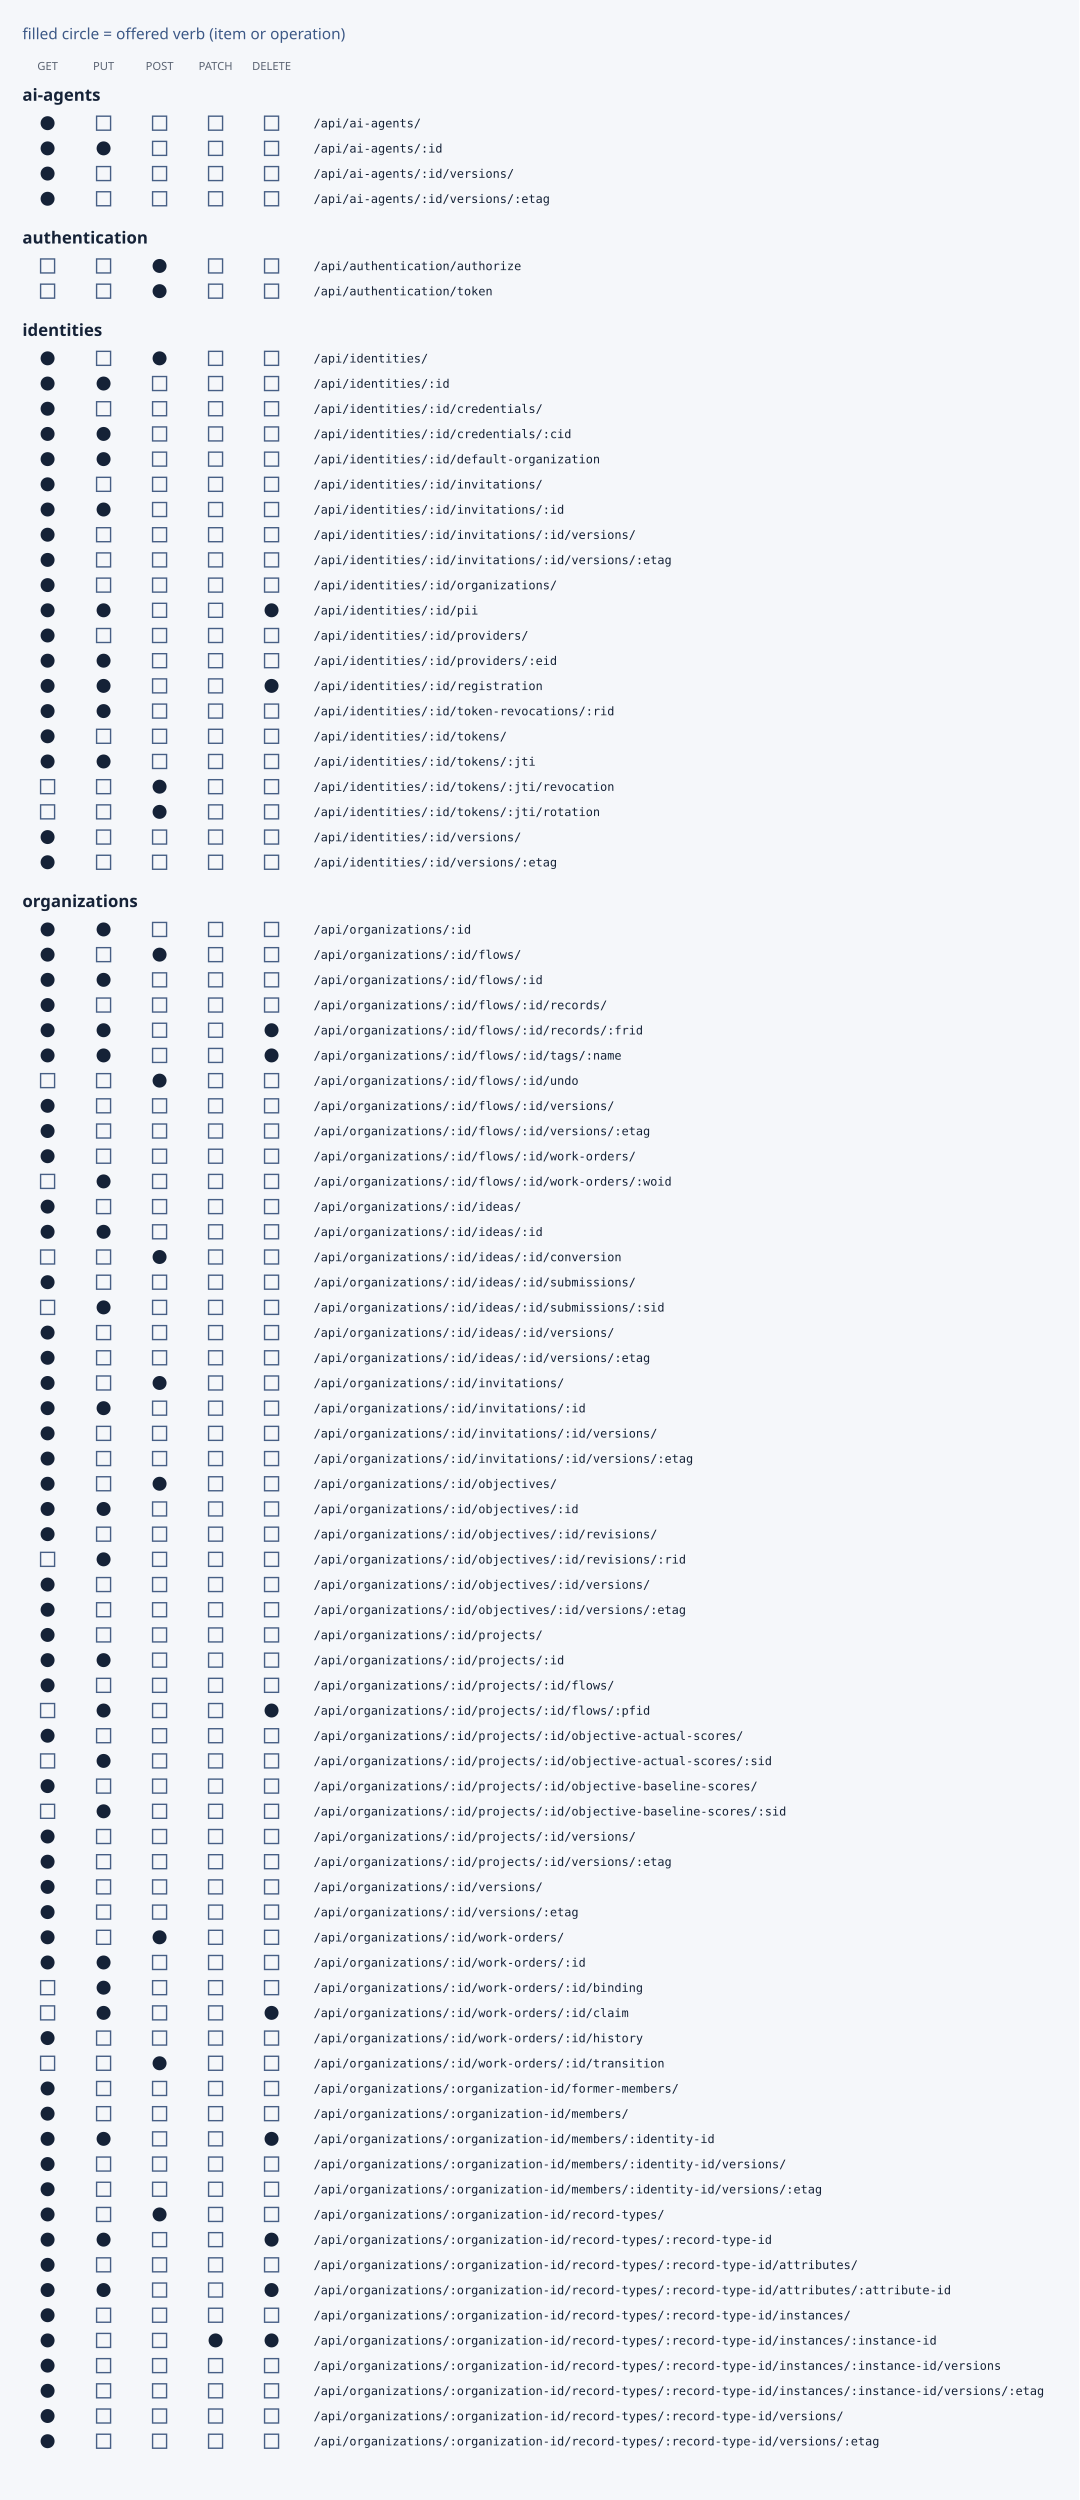
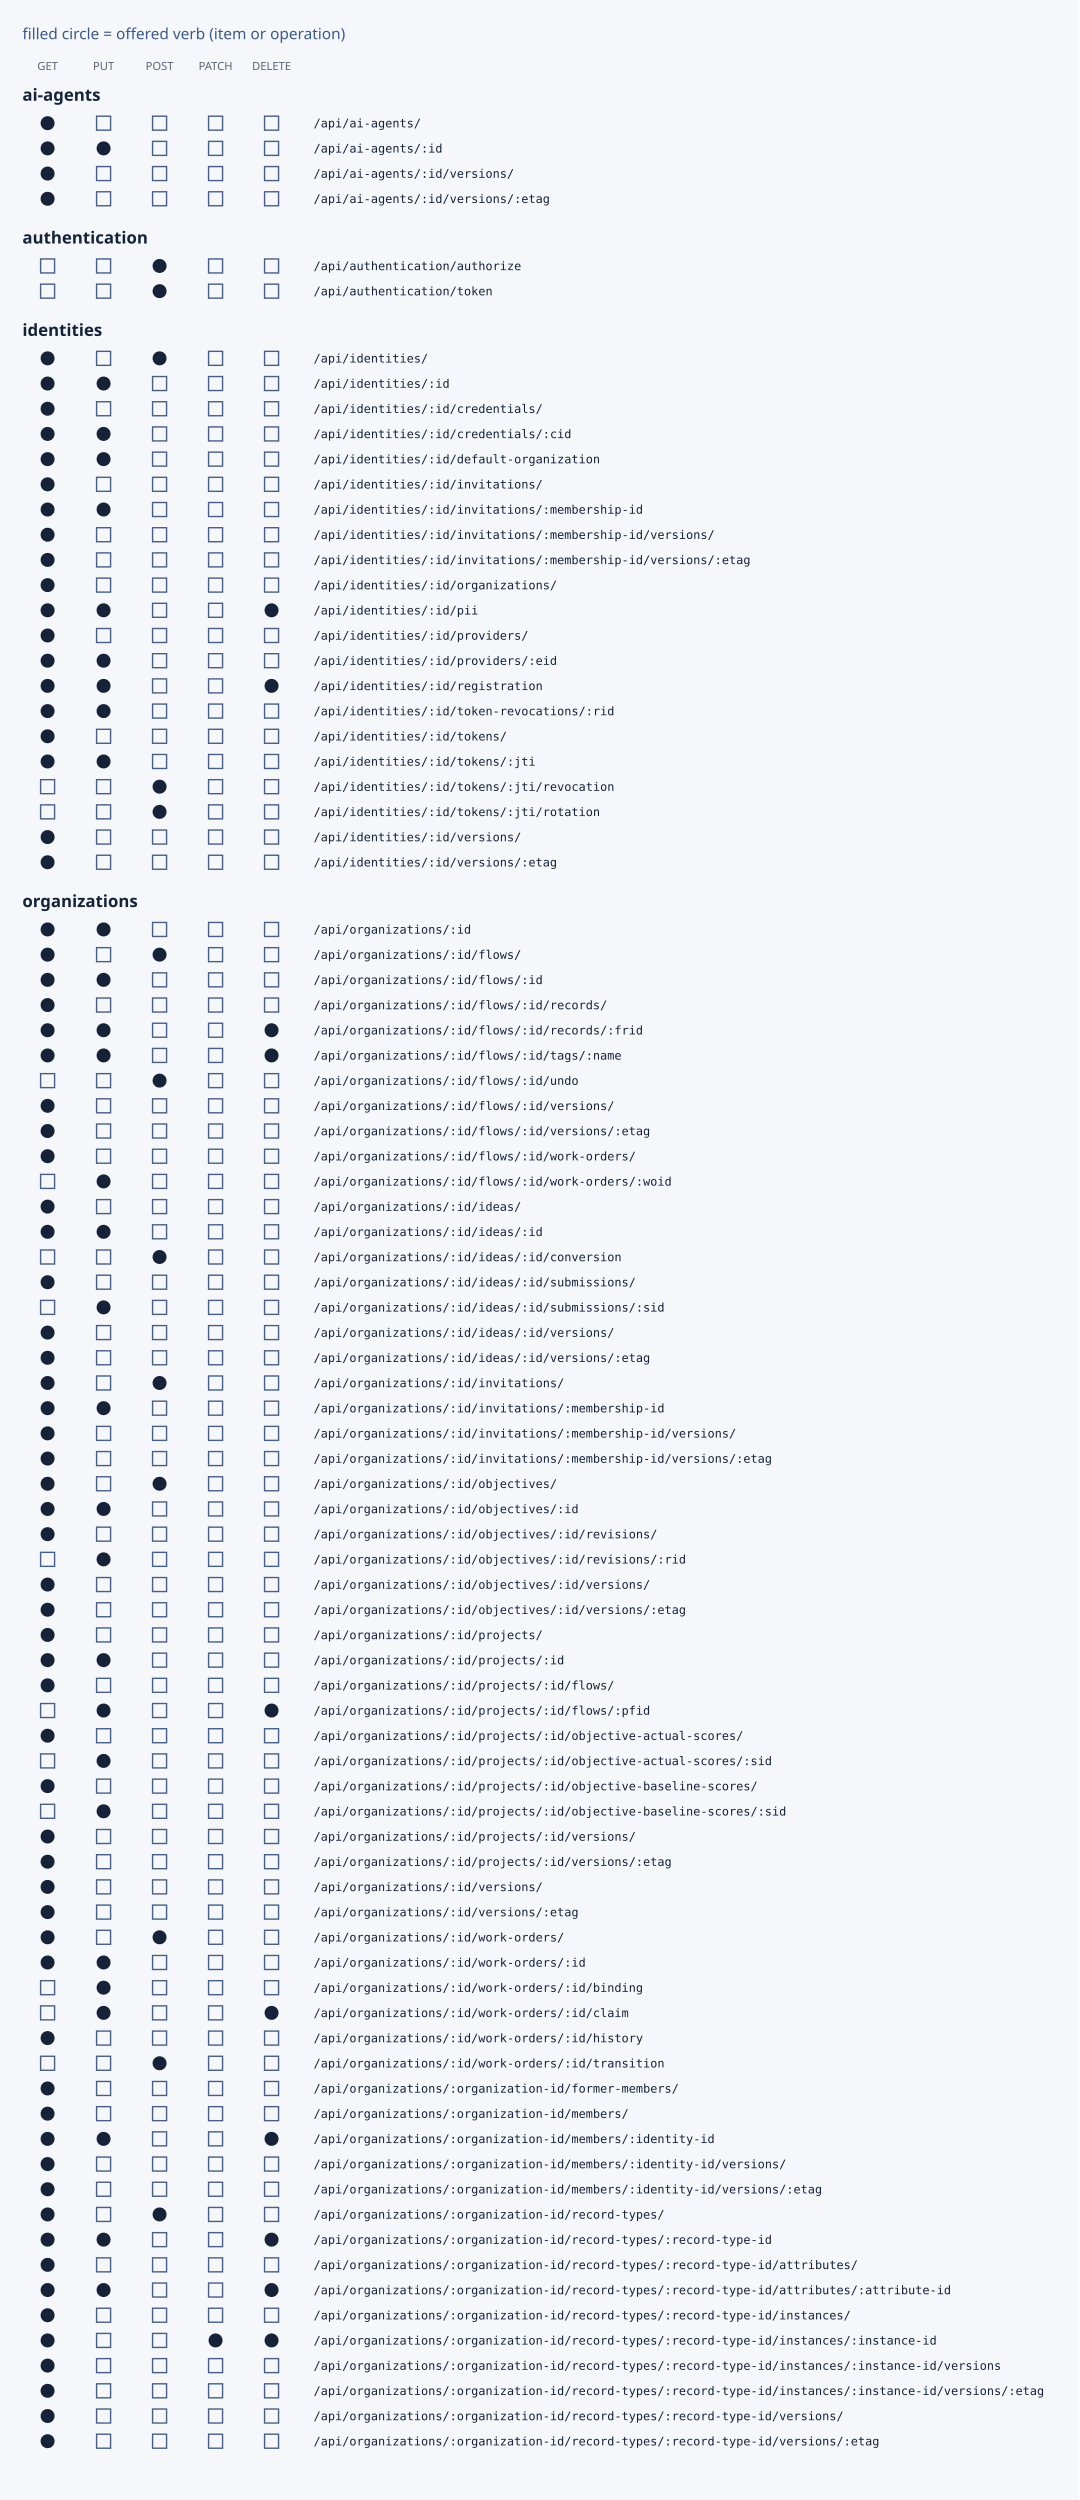
<svg xmlns="http://www.w3.org/2000/svg" viewBox="0 0 771 1786" width="771" height="1786">
  <defs>
    <style>
      .legend, .wing, .col { font-family:
        ui-sans-serif, system-ui, sans-serif;
      }
      .legend { fill: hsl(217 38% 38%);
        font-size: 11px; }
      .wing { fill: hsl(217 45% 15%);
        font-size: 12px; font-weight: 700; }
      .col { fill: hsl(217 12% 40%);
        font-size: 8px; text-anchor: middle;
      }
      .uri { font-family: ui-monospace,
        SFMono-Regular, Menlo, monospace;
        font-size: 8.5px;
        fill: hsl(217 45% 15%); }
      .filled { fill: hsl(217 45% 15%); }
      .empty { fill: none;
        stroke: hsl(217 30% 40%);
        stroke-width: 1; }
    </style>
  </defs>
  <rect x="0" y="0" width="771" height="1786" fill="hsl(217 30% 97%)" />
  <text class="legend" x="16" y="28">filled circle = offered verb (item or operation)</text>
  <text class="col" x="34" y="50">GET</text>
  <text class="col" x="74" y="50">PUT</text>
  <text class="col" x="114" y="50">POST</text>
  <text class="col" x="154" y="50">PATCH</text>
  <text class="col" x="194" y="50">DELETE</text>
  <text class="wing" x="16" y="72">ai-agents</text>
  <a href="#get/ai-agents">
    <circle class="filled" cx="34" cy="88" r="5" />
  </a>
  <rect class="empty" x="69" y="83" width="10" height="10" fill="none" />
  <rect class="empty" x="109" y="83" width="10" height="10" fill="none" />
  <rect class="empty" x="149" y="83" width="10" height="10" fill="none" />
  <rect class="empty" x="189" y="83" width="10" height="10" fill="none" />
  <text class="uri" x="224" y="91">/api/ai-agents/</text>
  <a href="#get/ai-agents/id">
    <circle class="filled" cx="34" cy="106" r="5" />
  </a>
  <a href="#put/ai-agents/id">
    <circle class="filled" cx="74" cy="106" r="5" />
  </a>
  <rect class="empty" x="109" y="101" width="10" height="10" fill="none" />
  <rect class="empty" x="149" y="101" width="10" height="10" fill="none" />
  <rect class="empty" x="189" y="101" width="10" height="10" fill="none" />
  <text class="uri" x="224" y="109">/api/ai-agents/:id</text>
  <a href="#get/ai-agents/id/versions">
    <circle class="filled" cx="34" cy="124" r="5" />
  </a>
  <rect class="empty" x="69" y="119" width="10" height="10" fill="none" />
  <rect class="empty" x="109" y="119" width="10" height="10" fill="none" />
  <rect class="empty" x="149" y="119" width="10" height="10" fill="none" />
  <rect class="empty" x="189" y="119" width="10" height="10" fill="none" />
  <text class="uri" x="224" y="127">/api/ai-agents/:id/versions/</text>
  <a href="#get/ai-agents/id/versions/etag">
    <circle class="filled" cx="34" cy="142" r="5" />
  </a>
  <rect class="empty" x="69" y="137" width="10" height="10" fill="none" />
  <rect class="empty" x="109" y="137" width="10" height="10" fill="none" />
  <rect class="empty" x="149" y="137" width="10" height="10" fill="none" />
  <rect class="empty" x="189" y="137" width="10" height="10" fill="none" />
  <text class="uri" x="224" y="145">/api/ai-agents/:id/versions/:etag</text>
  <text class="wing" x="16" y="174">authentication</text>
  <rect class="empty" x="29" y="185" width="10" height="10" fill="none" />
  <rect class="empty" x="69" y="185" width="10" height="10" fill="none" />
  <a href="#post/authentication/authorize">
    <circle class="filled" cx="114" cy="190" r="5" />
  </a>
  <rect class="empty" x="149" y="185" width="10" height="10" fill="none" />
  <rect class="empty" x="189" y="185" width="10" height="10" fill="none" />
  <text class="uri" x="224" y="193">/api/authentication/authorize</text>
  <rect class="empty" x="29" y="203" width="10" height="10" fill="none" />
  <rect class="empty" x="69" y="203" width="10" height="10" fill="none" />
  <a href="#post/authentication/token">
    <circle class="filled" cx="114" cy="208" r="5" />
  </a>
  <rect class="empty" x="149" y="203" width="10" height="10" fill="none" />
  <rect class="empty" x="189" y="203" width="10" height="10" fill="none" />
  <text class="uri" x="224" y="211">/api/authentication/token</text>
  <text class="wing" x="16" y="240">identities</text>
  <a href="#get/identities">
    <circle class="filled" cx="34" cy="256" r="5" />
  </a>
  <rect class="empty" x="69" y="251" width="10" height="10" fill="none" />
  <a href="#post/identities">
    <circle class="filled" cx="114" cy="256" r="5" />
  </a>
  <rect class="empty" x="149" y="251" width="10" height="10" fill="none" />
  <rect class="empty" x="189" y="251" width="10" height="10" fill="none" />
  <text class="uri" x="224" y="259">/api/identities/</text>
  <a href="#get/identities/id">
    <circle class="filled" cx="34" cy="274" r="5" />
  </a>
  <a href="#put/identities/id">
    <circle class="filled" cx="74" cy="274" r="5" />
  </a>
  <rect class="empty" x="109" y="269" width="10" height="10" fill="none" />
  <rect class="empty" x="149" y="269" width="10" height="10" fill="none" />
  <rect class="empty" x="189" y="269" width="10" height="10" fill="none" />
  <text class="uri" x="224" y="277">/api/identities/:id</text>
  <a href="#get/identities/id/credentials">
    <circle class="filled" cx="34" cy="292" r="5" />
  </a>
  <rect class="empty" x="69" y="287" width="10" height="10" fill="none" />
  <rect class="empty" x="109" y="287" width="10" height="10" fill="none" />
  <rect class="empty" x="149" y="287" width="10" height="10" fill="none" />
  <rect class="empty" x="189" y="287" width="10" height="10" fill="none" />
  <text class="uri" x="224" y="295">/api/identities/:id/credentials/</text>
  <a href="#get/identities/id/credentials/cid">
    <circle class="filled" cx="34" cy="310" r="5" />
  </a>
  <a href="#put/identities/id/credentials/cid">
    <circle class="filled" cx="74" cy="310" r="5" />
  </a>
  <rect class="empty" x="109" y="305" width="10" height="10" fill="none" />
  <rect class="empty" x="149" y="305" width="10" height="10" fill="none" />
  <rect class="empty" x="189" y="305" width="10" height="10" fill="none" />
  <text class="uri" x="224" y="313">/api/identities/:id/credentials/:cid</text>
  <a href="#get/identities/id/default-organization">
    <circle class="filled" cx="34" cy="328" r="5" />
  </a>
  <a href="#put/identities/id/default-organization">
    <circle class="filled" cx="74" cy="328" r="5" />
  </a>
  <rect class="empty" x="109" y="323" width="10" height="10" fill="none" />
  <rect class="empty" x="149" y="323" width="10" height="10" fill="none" />
  <rect class="empty" x="189" y="323" width="10" height="10" fill="none" />
  <text class="uri" x="224" y="331">/api/identities/:id/default-organization</text>
  <a href="#get/identities/id/invitations">
    <circle class="filled" cx="34" cy="346" r="5" />
  </a>
  <rect class="empty" x="69" y="341" width="10" height="10" fill="none" />
  <rect class="empty" x="109" y="341" width="10" height="10" fill="none" />
  <rect class="empty" x="149" y="341" width="10" height="10" fill="none" />
  <rect class="empty" x="189" y="341" width="10" height="10" fill="none" />
  <text class="uri" x="224" y="349">/api/identities/:id/invitations/</text>
-   <a href="#get/identities/id/invitations/id">
+   <a href="#get/identities/id/invitations/membership-id">
    <circle class="filled" cx="34" cy="364" r="5" />
  </a>
-   <a href="#put/identities/id/invitations/id">
+   <a href="#put/identities/id/invitations/membership-id">
    <circle class="filled" cx="74" cy="364" r="5" />
  </a>
  <rect class="empty" x="109" y="359" width="10" height="10" fill="none" />
  <rect class="empty" x="149" y="359" width="10" height="10" fill="none" />
  <rect class="empty" x="189" y="359" width="10" height="10" fill="none" />
-   <text class="uri" x="224" y="367">/api/identities/:id/invitations/:id</text>
-   <a href="#get/identities/id/invitations/id/versions">
+   <text class="uri" x="224" y="367">/api/identities/:id/invitations/:membership-id</text>
+   <a href="#get/identities/id/invitations/membership-id/versions">
    <circle class="filled" cx="34" cy="382" r="5" />
  </a>
  <rect class="empty" x="69" y="377" width="10" height="10" fill="none" />
  <rect class="empty" x="109" y="377" width="10" height="10" fill="none" />
  <rect class="empty" x="149" y="377" width="10" height="10" fill="none" />
  <rect class="empty" x="189" y="377" width="10" height="10" fill="none" />
-   <text class="uri" x="224" y="385">/api/identities/:id/invitations/:id/versions/</text>
-   <a href="#get/identities/id/invitations/id/versions/etag">
+   <text class="uri" x="224" y="385">/api/identities/:id/invitations/:membership-id/versions/</text>
+   <a href="#get/identities/id/invitations/membership-id/versions/etag">
    <circle class="filled" cx="34" cy="400" r="5" />
  </a>
  <rect class="empty" x="69" y="395" width="10" height="10" fill="none" />
  <rect class="empty" x="109" y="395" width="10" height="10" fill="none" />
  <rect class="empty" x="149" y="395" width="10" height="10" fill="none" />
  <rect class="empty" x="189" y="395" width="10" height="10" fill="none" />
-   <text class="uri" x="224" y="403">/api/identities/:id/invitations/:id/versions/:etag</text>
+   <text class="uri" x="224" y="403">/api/identities/:id/invitations/:membership-id/versions/:etag</text>
  <a href="#get/identities/id/organizations">
    <circle class="filled" cx="34" cy="418" r="5" />
  </a>
  <rect class="empty" x="69" y="413" width="10" height="10" fill="none" />
  <rect class="empty" x="109" y="413" width="10" height="10" fill="none" />
  <rect class="empty" x="149" y="413" width="10" height="10" fill="none" />
  <rect class="empty" x="189" y="413" width="10" height="10" fill="none" />
  <text class="uri" x="224" y="421">/api/identities/:id/organizations/</text>
  <a href="#get/identities/id/pii">
    <circle class="filled" cx="34" cy="436" r="5" />
  </a>
  <a href="#put/identities/id/pii">
    <circle class="filled" cx="74" cy="436" r="5" />
  </a>
  <rect class="empty" x="109" y="431" width="10" height="10" fill="none" />
  <rect class="empty" x="149" y="431" width="10" height="10" fill="none" />
  <a href="#delete/identities/id/pii">
    <circle class="filled" cx="194" cy="436" r="5" />
  </a>
  <text class="uri" x="224" y="439">/api/identities/:id/pii</text>
  <a href="#get/identities/id/providers">
    <circle class="filled" cx="34" cy="454" r="5" />
  </a>
  <rect class="empty" x="69" y="449" width="10" height="10" fill="none" />
  <rect class="empty" x="109" y="449" width="10" height="10" fill="none" />
  <rect class="empty" x="149" y="449" width="10" height="10" fill="none" />
  <rect class="empty" x="189" y="449" width="10" height="10" fill="none" />
  <text class="uri" x="224" y="457">/api/identities/:id/providers/</text>
  <a href="#get/identities/id/providers/eid">
    <circle class="filled" cx="34" cy="472" r="5" />
  </a>
  <a href="#put/identities/id/providers/eid">
    <circle class="filled" cx="74" cy="472" r="5" />
  </a>
  <rect class="empty" x="109" y="467" width="10" height="10" fill="none" />
  <rect class="empty" x="149" y="467" width="10" height="10" fill="none" />
  <rect class="empty" x="189" y="467" width="10" height="10" fill="none" />
  <text class="uri" x="224" y="475">/api/identities/:id/providers/:eid</text>
  <a href="#get/identities/id/registration">
    <circle class="filled" cx="34" cy="490" r="5" />
  </a>
  <a href="#put/identities/id/registration">
    <circle class="filled" cx="74" cy="490" r="5" />
  </a>
  <rect class="empty" x="109" y="485" width="10" height="10" fill="none" />
  <rect class="empty" x="149" y="485" width="10" height="10" fill="none" />
  <a href="#delete/identities/id/registration">
    <circle class="filled" cx="194" cy="490" r="5" />
  </a>
  <text class="uri" x="224" y="493">/api/identities/:id/registration</text>
  <a href="#get/identities/id/token-revocations/rid">
    <circle class="filled" cx="34" cy="508" r="5" />
  </a>
  <a href="#put/identities/id/token-revocations/rid">
    <circle class="filled" cx="74" cy="508" r="5" />
  </a>
  <rect class="empty" x="109" y="503" width="10" height="10" fill="none" />
  <rect class="empty" x="149" y="503" width="10" height="10" fill="none" />
  <rect class="empty" x="189" y="503" width="10" height="10" fill="none" />
  <text class="uri" x="224" y="511">/api/identities/:id/token-revocations/:rid</text>
  <a href="#get/identities/id/tokens">
    <circle class="filled" cx="34" cy="526" r="5" />
  </a>
  <rect class="empty" x="69" y="521" width="10" height="10" fill="none" />
  <rect class="empty" x="109" y="521" width="10" height="10" fill="none" />
  <rect class="empty" x="149" y="521" width="10" height="10" fill="none" />
  <rect class="empty" x="189" y="521" width="10" height="10" fill="none" />
  <text class="uri" x="224" y="529">/api/identities/:id/tokens/</text>
  <a href="#get/identities/id/tokens/jti">
    <circle class="filled" cx="34" cy="544" r="5" />
  </a>
  <a href="#put/identities/id/tokens/jti">
    <circle class="filled" cx="74" cy="544" r="5" />
  </a>
  <rect class="empty" x="109" y="539" width="10" height="10" fill="none" />
  <rect class="empty" x="149" y="539" width="10" height="10" fill="none" />
  <rect class="empty" x="189" y="539" width="10" height="10" fill="none" />
  <text class="uri" x="224" y="547">/api/identities/:id/tokens/:jti</text>
  <rect class="empty" x="29" y="557" width="10" height="10" fill="none" />
  <rect class="empty" x="69" y="557" width="10" height="10" fill="none" />
  <a href="#post/identities/id/tokens/jti/revocation">
    <circle class="filled" cx="114" cy="562" r="5" />
  </a>
  <rect class="empty" x="149" y="557" width="10" height="10" fill="none" />
  <rect class="empty" x="189" y="557" width="10" height="10" fill="none" />
  <text class="uri" x="224" y="565">/api/identities/:id/tokens/:jti/revocation</text>
  <rect class="empty" x="29" y="575" width="10" height="10" fill="none" />
  <rect class="empty" x="69" y="575" width="10" height="10" fill="none" />
  <a href="#post/identities/id/tokens/jti/rotation">
    <circle class="filled" cx="114" cy="580" r="5" />
  </a>
  <rect class="empty" x="149" y="575" width="10" height="10" fill="none" />
  <rect class="empty" x="189" y="575" width="10" height="10" fill="none" />
  <text class="uri" x="224" y="583">/api/identities/:id/tokens/:jti/rotation</text>
  <a href="#get/identities/id/versions">
    <circle class="filled" cx="34" cy="598" r="5" />
  </a>
  <rect class="empty" x="69" y="593" width="10" height="10" fill="none" />
  <rect class="empty" x="109" y="593" width="10" height="10" fill="none" />
  <rect class="empty" x="149" y="593" width="10" height="10" fill="none" />
  <rect class="empty" x="189" y="593" width="10" height="10" fill="none" />
  <text class="uri" x="224" y="601">/api/identities/:id/versions/</text>
  <a href="#get/identities/id/versions/etag">
    <circle class="filled" cx="34" cy="616" r="5" />
  </a>
  <rect class="empty" x="69" y="611" width="10" height="10" fill="none" />
  <rect class="empty" x="109" y="611" width="10" height="10" fill="none" />
  <rect class="empty" x="149" y="611" width="10" height="10" fill="none" />
  <rect class="empty" x="189" y="611" width="10" height="10" fill="none" />
  <text class="uri" x="224" y="619">/api/identities/:id/versions/:etag</text>
  <text class="wing" x="16" y="648">organizations</text>
  <a href="#get/organizations/id">
    <circle class="filled" cx="34" cy="664" r="5" />
  </a>
  <a href="#put/organizations/id">
    <circle class="filled" cx="74" cy="664" r="5" />
  </a>
  <rect class="empty" x="109" y="659" width="10" height="10" fill="none" />
  <rect class="empty" x="149" y="659" width="10" height="10" fill="none" />
  <rect class="empty" x="189" y="659" width="10" height="10" fill="none" />
  <text class="uri" x="224" y="667">/api/organizations/:id</text>
  <a href="#get/organizations/id/flows">
    <circle class="filled" cx="34" cy="682" r="5" />
  </a>
  <rect class="empty" x="69" y="677" width="10" height="10" fill="none" />
  <a href="#post/organizations/id/flows">
    <circle class="filled" cx="114" cy="682" r="5" />
  </a>
  <rect class="empty" x="149" y="677" width="10" height="10" fill="none" />
  <rect class="empty" x="189" y="677" width="10" height="10" fill="none" />
  <text class="uri" x="224" y="685">/api/organizations/:id/flows/</text>
  <a href="#get/organizations/id/flows/id">
    <circle class="filled" cx="34" cy="700" r="5" />
  </a>
  <a href="#put/organizations/id/flows/id">
    <circle class="filled" cx="74" cy="700" r="5" />
  </a>
  <rect class="empty" x="109" y="695" width="10" height="10" fill="none" />
  <rect class="empty" x="149" y="695" width="10" height="10" fill="none" />
  <rect class="empty" x="189" y="695" width="10" height="10" fill="none" />
  <text class="uri" x="224" y="703">/api/organizations/:id/flows/:id</text>
  <a href="#get/organizations/id/flows/id/records">
    <circle class="filled" cx="34" cy="718" r="5" />
  </a>
  <rect class="empty" x="69" y="713" width="10" height="10" fill="none" />
  <rect class="empty" x="109" y="713" width="10" height="10" fill="none" />
  <rect class="empty" x="149" y="713" width="10" height="10" fill="none" />
  <rect class="empty" x="189" y="713" width="10" height="10" fill="none" />
  <text class="uri" x="224" y="721">/api/organizations/:id/flows/:id/records/</text>
  <a href="#get/organizations/id/flows/id/records/frid">
    <circle class="filled" cx="34" cy="736" r="5" />
  </a>
  <a href="#put/organizations/id/flows/id/records/frid">
    <circle class="filled" cx="74" cy="736" r="5" />
  </a>
  <rect class="empty" x="109" y="731" width="10" height="10" fill="none" />
  <rect class="empty" x="149" y="731" width="10" height="10" fill="none" />
  <a href="#delete/organizations/id/flows/id/records/frid">
    <circle class="filled" cx="194" cy="736" r="5" />
  </a>
  <text class="uri" x="224" y="739">/api/organizations/:id/flows/:id/records/:frid</text>
  <a href="#get/organizations/id/flows/id/tags/name">
    <circle class="filled" cx="34" cy="754" r="5" />
  </a>
  <a href="#put/organizations/id/flows/id/tags/name">
    <circle class="filled" cx="74" cy="754" r="5" />
  </a>
  <rect class="empty" x="109" y="749" width="10" height="10" fill="none" />
  <rect class="empty" x="149" y="749" width="10" height="10" fill="none" />
  <a href="#delete/organizations/id/flows/id/tags/name">
    <circle class="filled" cx="194" cy="754" r="5" />
  </a>
  <text class="uri" x="224" y="757">/api/organizations/:id/flows/:id/tags/:name</text>
  <rect class="empty" x="29" y="767" width="10" height="10" fill="none" />
  <rect class="empty" x="69" y="767" width="10" height="10" fill="none" />
  <a href="#post/organizations/id/flows/id/undo">
    <circle class="filled" cx="114" cy="772" r="5" />
  </a>
  <rect class="empty" x="149" y="767" width="10" height="10" fill="none" />
  <rect class="empty" x="189" y="767" width="10" height="10" fill="none" />
  <text class="uri" x="224" y="775">/api/organizations/:id/flows/:id/undo</text>
  <a href="#get/organizations/id/flows/id/versions">
    <circle class="filled" cx="34" cy="790" r="5" />
  </a>
  <rect class="empty" x="69" y="785" width="10" height="10" fill="none" />
  <rect class="empty" x="109" y="785" width="10" height="10" fill="none" />
  <rect class="empty" x="149" y="785" width="10" height="10" fill="none" />
  <rect class="empty" x="189" y="785" width="10" height="10" fill="none" />
  <text class="uri" x="224" y="793">/api/organizations/:id/flows/:id/versions/</text>
  <a href="#get/organizations/id/flows/id/versions/etag">
    <circle class="filled" cx="34" cy="808" r="5" />
  </a>
  <rect class="empty" x="69" y="803" width="10" height="10" fill="none" />
  <rect class="empty" x="109" y="803" width="10" height="10" fill="none" />
  <rect class="empty" x="149" y="803" width="10" height="10" fill="none" />
  <rect class="empty" x="189" y="803" width="10" height="10" fill="none" />
  <text class="uri" x="224" y="811">/api/organizations/:id/flows/:id/versions/:etag</text>
  <a href="#get/organizations/id/flows/id/work-orders">
    <circle class="filled" cx="34" cy="826" r="5" />
  </a>
  <rect class="empty" x="69" y="821" width="10" height="10" fill="none" />
  <rect class="empty" x="109" y="821" width="10" height="10" fill="none" />
  <rect class="empty" x="149" y="821" width="10" height="10" fill="none" />
  <rect class="empty" x="189" y="821" width="10" height="10" fill="none" />
  <text class="uri" x="224" y="829">/api/organizations/:id/flows/:id/work-orders/</text>
  <rect class="empty" x="29" y="839" width="10" height="10" fill="none" />
  <a href="#put/organizations/id/flows/id/work-orders/woid">
    <circle class="filled" cx="74" cy="844" r="5" />
  </a>
  <rect class="empty" x="109" y="839" width="10" height="10" fill="none" />
  <rect class="empty" x="149" y="839" width="10" height="10" fill="none" />
  <rect class="empty" x="189" y="839" width="10" height="10" fill="none" />
  <text class="uri" x="224" y="847">/api/organizations/:id/flows/:id/work-orders/:woid</text>
  <a href="#get/organizations/id/ideas">
    <circle class="filled" cx="34" cy="862" r="5" />
  </a>
  <rect class="empty" x="69" y="857" width="10" height="10" fill="none" />
  <rect class="empty" x="109" y="857" width="10" height="10" fill="none" />
  <rect class="empty" x="149" y="857" width="10" height="10" fill="none" />
  <rect class="empty" x="189" y="857" width="10" height="10" fill="none" />
  <text class="uri" x="224" y="865">/api/organizations/:id/ideas/</text>
  <a href="#get/organizations/id/ideas/id">
    <circle class="filled" cx="34" cy="880" r="5" />
  </a>
  <a href="#put/organizations/id/ideas/id">
    <circle class="filled" cx="74" cy="880" r="5" />
  </a>
  <rect class="empty" x="109" y="875" width="10" height="10" fill="none" />
  <rect class="empty" x="149" y="875" width="10" height="10" fill="none" />
  <rect class="empty" x="189" y="875" width="10" height="10" fill="none" />
  <text class="uri" x="224" y="883">/api/organizations/:id/ideas/:id</text>
  <rect class="empty" x="29" y="893" width="10" height="10" fill="none" />
  <rect class="empty" x="69" y="893" width="10" height="10" fill="none" />
  <a href="#post/organizations/id/ideas/id/conversion">
    <circle class="filled" cx="114" cy="898" r="5" />
  </a>
  <rect class="empty" x="149" y="893" width="10" height="10" fill="none" />
  <rect class="empty" x="189" y="893" width="10" height="10" fill="none" />
  <text class="uri" x="224" y="901">/api/organizations/:id/ideas/:id/conversion</text>
  <a href="#get/organizations/id/ideas/id/submissions">
    <circle class="filled" cx="34" cy="916" r="5" />
  </a>
  <rect class="empty" x="69" y="911" width="10" height="10" fill="none" />
  <rect class="empty" x="109" y="911" width="10" height="10" fill="none" />
  <rect class="empty" x="149" y="911" width="10" height="10" fill="none" />
  <rect class="empty" x="189" y="911" width="10" height="10" fill="none" />
  <text class="uri" x="224" y="919">/api/organizations/:id/ideas/:id/submissions/</text>
  <rect class="empty" x="29" y="929" width="10" height="10" fill="none" />
  <a href="#put/organizations/id/ideas/id/submissions/sid">
    <circle class="filled" cx="74" cy="934" r="5" />
  </a>
  <rect class="empty" x="109" y="929" width="10" height="10" fill="none" />
  <rect class="empty" x="149" y="929" width="10" height="10" fill="none" />
  <rect class="empty" x="189" y="929" width="10" height="10" fill="none" />
  <text class="uri" x="224" y="937">/api/organizations/:id/ideas/:id/submissions/:sid</text>
  <a href="#get/organizations/id/ideas/id/versions">
    <circle class="filled" cx="34" cy="952" r="5" />
  </a>
  <rect class="empty" x="69" y="947" width="10" height="10" fill="none" />
  <rect class="empty" x="109" y="947" width="10" height="10" fill="none" />
  <rect class="empty" x="149" y="947" width="10" height="10" fill="none" />
  <rect class="empty" x="189" y="947" width="10" height="10" fill="none" />
  <text class="uri" x="224" y="955">/api/organizations/:id/ideas/:id/versions/</text>
  <a href="#get/organizations/id/ideas/id/versions/etag">
    <circle class="filled" cx="34" cy="970" r="5" />
  </a>
  <rect class="empty" x="69" y="965" width="10" height="10" fill="none" />
  <rect class="empty" x="109" y="965" width="10" height="10" fill="none" />
  <rect class="empty" x="149" y="965" width="10" height="10" fill="none" />
  <rect class="empty" x="189" y="965" width="10" height="10" fill="none" />
  <text class="uri" x="224" y="973">/api/organizations/:id/ideas/:id/versions/:etag</text>
  <a href="#get/organizations/id/invitations">
    <circle class="filled" cx="34" cy="988" r="5" />
  </a>
  <rect class="empty" x="69" y="983" width="10" height="10" fill="none" />
  <a href="#post/organizations/id/invitations">
    <circle class="filled" cx="114" cy="988" r="5" />
  </a>
  <rect class="empty" x="149" y="983" width="10" height="10" fill="none" />
  <rect class="empty" x="189" y="983" width="10" height="10" fill="none" />
  <text class="uri" x="224" y="991">/api/organizations/:id/invitations/</text>
-   <a href="#get/organizations/id/invitations/id">
+   <a href="#get/organizations/id/invitations/membership-id">
    <circle class="filled" cx="34" cy="1006" r="5" />
  </a>
-   <a href="#put/organizations/id/invitations/id">
+   <a href="#put/organizations/id/invitations/membership-id">
    <circle class="filled" cx="74" cy="1006" r="5" />
  </a>
  <rect class="empty" x="109" y="1001" width="10" height="10" fill="none" />
  <rect class="empty" x="149" y="1001" width="10" height="10" fill="none" />
  <rect class="empty" x="189" y="1001" width="10" height="10" fill="none" />
-   <text class="uri" x="224" y="1009">/api/organizations/:id/invitations/:id</text>
-   <a href="#get/organizations/id/invitations/id/versions">
+   <text class="uri" x="224" y="1009">/api/organizations/:id/invitations/:membership-id</text>
+   <a href="#get/organizations/id/invitations/membership-id/versions">
    <circle class="filled" cx="34" cy="1024" r="5" />
  </a>
  <rect class="empty" x="69" y="1019" width="10" height="10" fill="none" />
  <rect class="empty" x="109" y="1019" width="10" height="10" fill="none" />
  <rect class="empty" x="149" y="1019" width="10" height="10" fill="none" />
  <rect class="empty" x="189" y="1019" width="10" height="10" fill="none" />
-   <text class="uri" x="224" y="1027">/api/organizations/:id/invitations/:id/versions/</text>
-   <a href="#get/organizations/id/invitations/id/versions/etag">
+   <text class="uri" x="224" y="1027">/api/organizations/:id/invitations/:membership-id/versions/</text>
+   <a href="#get/organizations/id/invitations/membership-id/versions/etag">
    <circle class="filled" cx="34" cy="1042" r="5" />
  </a>
  <rect class="empty" x="69" y="1037" width="10" height="10" fill="none" />
  <rect class="empty" x="109" y="1037" width="10" height="10" fill="none" />
  <rect class="empty" x="149" y="1037" width="10" height="10" fill="none" />
  <rect class="empty" x="189" y="1037" width="10" height="10" fill="none" />
-   <text class="uri" x="224" y="1045">/api/organizations/:id/invitations/:id/versions/:etag</text>
+   <text class="uri" x="224" y="1045">/api/organizations/:id/invitations/:membership-id/versions/:etag</text>
  <a href="#get/organizations/id/objectives">
    <circle class="filled" cx="34" cy="1060" r="5" />
  </a>
  <rect class="empty" x="69" y="1055" width="10" height="10" fill="none" />
  <a href="#post/organizations/id/objectives">
    <circle class="filled" cx="114" cy="1060" r="5" />
  </a>
  <rect class="empty" x="149" y="1055" width="10" height="10" fill="none" />
  <rect class="empty" x="189" y="1055" width="10" height="10" fill="none" />
  <text class="uri" x="224" y="1063">/api/organizations/:id/objectives/</text>
  <a href="#get/organizations/id/objectives/id">
    <circle class="filled" cx="34" cy="1078" r="5" />
  </a>
  <a href="#put/organizations/id/objectives/id">
    <circle class="filled" cx="74" cy="1078" r="5" />
  </a>
  <rect class="empty" x="109" y="1073" width="10" height="10" fill="none" />
  <rect class="empty" x="149" y="1073" width="10" height="10" fill="none" />
  <rect class="empty" x="189" y="1073" width="10" height="10" fill="none" />
  <text class="uri" x="224" y="1081">/api/organizations/:id/objectives/:id</text>
  <a href="#get/organizations/id/objectives/id/revisions">
    <circle class="filled" cx="34" cy="1096" r="5" />
  </a>
  <rect class="empty" x="69" y="1091" width="10" height="10" fill="none" />
  <rect class="empty" x="109" y="1091" width="10" height="10" fill="none" />
  <rect class="empty" x="149" y="1091" width="10" height="10" fill="none" />
  <rect class="empty" x="189" y="1091" width="10" height="10" fill="none" />
  <text class="uri" x="224" y="1099">/api/organizations/:id/objectives/:id/revisions/</text>
  <rect class="empty" x="29" y="1109" width="10" height="10" fill="none" />
  <a href="#put/organizations/id/objectives/id/revisions/rid">
    <circle class="filled" cx="74" cy="1114" r="5" />
  </a>
  <rect class="empty" x="109" y="1109" width="10" height="10" fill="none" />
  <rect class="empty" x="149" y="1109" width="10" height="10" fill="none" />
  <rect class="empty" x="189" y="1109" width="10" height="10" fill="none" />
  <text class="uri" x="224" y="1117">/api/organizations/:id/objectives/:id/revisions/:rid</text>
  <a href="#get/organizations/id/objectives/id/versions">
    <circle class="filled" cx="34" cy="1132" r="5" />
  </a>
  <rect class="empty" x="69" y="1127" width="10" height="10" fill="none" />
  <rect class="empty" x="109" y="1127" width="10" height="10" fill="none" />
  <rect class="empty" x="149" y="1127" width="10" height="10" fill="none" />
  <rect class="empty" x="189" y="1127" width="10" height="10" fill="none" />
  <text class="uri" x="224" y="1135">/api/organizations/:id/objectives/:id/versions/</text>
  <a href="#get/organizations/id/objectives/id/versions/etag">
    <circle class="filled" cx="34" cy="1150" r="5" />
  </a>
  <rect class="empty" x="69" y="1145" width="10" height="10" fill="none" />
  <rect class="empty" x="109" y="1145" width="10" height="10" fill="none" />
  <rect class="empty" x="149" y="1145" width="10" height="10" fill="none" />
  <rect class="empty" x="189" y="1145" width="10" height="10" fill="none" />
  <text class="uri" x="224" y="1153">/api/organizations/:id/objectives/:id/versions/:etag</text>
  <a href="#get/organizations/id/projects">
    <circle class="filled" cx="34" cy="1168" r="5" />
  </a>
  <rect class="empty" x="69" y="1163" width="10" height="10" fill="none" />
  <rect class="empty" x="109" y="1163" width="10" height="10" fill="none" />
  <rect class="empty" x="149" y="1163" width="10" height="10" fill="none" />
  <rect class="empty" x="189" y="1163" width="10" height="10" fill="none" />
  <text class="uri" x="224" y="1171">/api/organizations/:id/projects/</text>
  <a href="#get/organizations/id/projects/id">
    <circle class="filled" cx="34" cy="1186" r="5" />
  </a>
  <a href="#put/organizations/id/projects/id">
    <circle class="filled" cx="74" cy="1186" r="5" />
  </a>
  <rect class="empty" x="109" y="1181" width="10" height="10" fill="none" />
  <rect class="empty" x="149" y="1181" width="10" height="10" fill="none" />
  <rect class="empty" x="189" y="1181" width="10" height="10" fill="none" />
  <text class="uri" x="224" y="1189">/api/organizations/:id/projects/:id</text>
  <a href="#get/organizations/id/projects/id/flows">
    <circle class="filled" cx="34" cy="1204" r="5" />
  </a>
  <rect class="empty" x="69" y="1199" width="10" height="10" fill="none" />
  <rect class="empty" x="109" y="1199" width="10" height="10" fill="none" />
  <rect class="empty" x="149" y="1199" width="10" height="10" fill="none" />
  <rect class="empty" x="189" y="1199" width="10" height="10" fill="none" />
  <text class="uri" x="224" y="1207">/api/organizations/:id/projects/:id/flows/</text>
  <rect class="empty" x="29" y="1217" width="10" height="10" fill="none" />
  <a href="#put/organizations/id/projects/id/flows/pfid">
    <circle class="filled" cx="74" cy="1222" r="5" />
  </a>
  <rect class="empty" x="109" y="1217" width="10" height="10" fill="none" />
  <rect class="empty" x="149" y="1217" width="10" height="10" fill="none" />
  <a href="#delete/organizations/id/projects/id/flows/pfid">
    <circle class="filled" cx="194" cy="1222" r="5" />
  </a>
  <text class="uri" x="224" y="1225">/api/organizations/:id/projects/:id/flows/:pfid</text>
  <a href="#get/organizations/id/projects/id/objective-actual-scores">
    <circle class="filled" cx="34" cy="1240" r="5" />
  </a>
  <rect class="empty" x="69" y="1235" width="10" height="10" fill="none" />
  <rect class="empty" x="109" y="1235" width="10" height="10" fill="none" />
  <rect class="empty" x="149" y="1235" width="10" height="10" fill="none" />
  <rect class="empty" x="189" y="1235" width="10" height="10" fill="none" />
  <text class="uri" x="224" y="1243">/api/organizations/:id/projects/:id/objective-actual-scores/</text>
  <rect class="empty" x="29" y="1253" width="10" height="10" fill="none" />
  <a href="#put/organizations/id/projects/id/objective-actual-scores/sid">
    <circle class="filled" cx="74" cy="1258" r="5" />
  </a>
  <rect class="empty" x="109" y="1253" width="10" height="10" fill="none" />
  <rect class="empty" x="149" y="1253" width="10" height="10" fill="none" />
  <rect class="empty" x="189" y="1253" width="10" height="10" fill="none" />
  <text class="uri" x="224" y="1261">/api/organizations/:id/projects/:id/objective-actual-scores/:sid</text>
  <a href="#get/organizations/id/projects/id/objective-baseline-scores">
    <circle class="filled" cx="34" cy="1276" r="5" />
  </a>
  <rect class="empty" x="69" y="1271" width="10" height="10" fill="none" />
  <rect class="empty" x="109" y="1271" width="10" height="10" fill="none" />
  <rect class="empty" x="149" y="1271" width="10" height="10" fill="none" />
  <rect class="empty" x="189" y="1271" width="10" height="10" fill="none" />
  <text class="uri" x="224" y="1279">/api/organizations/:id/projects/:id/objective-baseline-scores/</text>
  <rect class="empty" x="29" y="1289" width="10" height="10" fill="none" />
  <a href="#put/organizations/id/projects/id/objective-baseline-scores/sid">
    <circle class="filled" cx="74" cy="1294" r="5" />
  </a>
  <rect class="empty" x="109" y="1289" width="10" height="10" fill="none" />
  <rect class="empty" x="149" y="1289" width="10" height="10" fill="none" />
  <rect class="empty" x="189" y="1289" width="10" height="10" fill="none" />
  <text class="uri" x="224" y="1297">/api/organizations/:id/projects/:id/objective-baseline-scores/:sid</text>
  <a href="#get/organizations/id/projects/id/versions">
    <circle class="filled" cx="34" cy="1312" r="5" />
  </a>
  <rect class="empty" x="69" y="1307" width="10" height="10" fill="none" />
  <rect class="empty" x="109" y="1307" width="10" height="10" fill="none" />
  <rect class="empty" x="149" y="1307" width="10" height="10" fill="none" />
  <rect class="empty" x="189" y="1307" width="10" height="10" fill="none" />
  <text class="uri" x="224" y="1315">/api/organizations/:id/projects/:id/versions/</text>
  <a href="#get/organizations/id/projects/id/versions/etag">
    <circle class="filled" cx="34" cy="1330" r="5" />
  </a>
  <rect class="empty" x="69" y="1325" width="10" height="10" fill="none" />
  <rect class="empty" x="109" y="1325" width="10" height="10" fill="none" />
  <rect class="empty" x="149" y="1325" width="10" height="10" fill="none" />
  <rect class="empty" x="189" y="1325" width="10" height="10" fill="none" />
  <text class="uri" x="224" y="1333">/api/organizations/:id/projects/:id/versions/:etag</text>
  <a href="#get/organizations/id/versions">
    <circle class="filled" cx="34" cy="1348" r="5" />
  </a>
  <rect class="empty" x="69" y="1343" width="10" height="10" fill="none" />
  <rect class="empty" x="109" y="1343" width="10" height="10" fill="none" />
  <rect class="empty" x="149" y="1343" width="10" height="10" fill="none" />
  <rect class="empty" x="189" y="1343" width="10" height="10" fill="none" />
  <text class="uri" x="224" y="1351">/api/organizations/:id/versions/</text>
  <a href="#get/organizations/id/versions/etag">
    <circle class="filled" cx="34" cy="1366" r="5" />
  </a>
  <rect class="empty" x="69" y="1361" width="10" height="10" fill="none" />
  <rect class="empty" x="109" y="1361" width="10" height="10" fill="none" />
  <rect class="empty" x="149" y="1361" width="10" height="10" fill="none" />
  <rect class="empty" x="189" y="1361" width="10" height="10" fill="none" />
  <text class="uri" x="224" y="1369">/api/organizations/:id/versions/:etag</text>
  <a href="#get/organizations/id/work-orders">
    <circle class="filled" cx="34" cy="1384" r="5" />
  </a>
  <rect class="empty" x="69" y="1379" width="10" height="10" fill="none" />
  <a href="#post/organizations/id/work-orders">
    <circle class="filled" cx="114" cy="1384" r="5" />
  </a>
  <rect class="empty" x="149" y="1379" width="10" height="10" fill="none" />
  <rect class="empty" x="189" y="1379" width="10" height="10" fill="none" />
  <text class="uri" x="224" y="1387">/api/organizations/:id/work-orders/</text>
  <a href="#get/organizations/id/work-orders/id">
    <circle class="filled" cx="34" cy="1402" r="5" />
  </a>
  <a href="#put/organizations/id/work-orders/id">
    <circle class="filled" cx="74" cy="1402" r="5" />
  </a>
  <rect class="empty" x="109" y="1397" width="10" height="10" fill="none" />
  <rect class="empty" x="149" y="1397" width="10" height="10" fill="none" />
  <rect class="empty" x="189" y="1397" width="10" height="10" fill="none" />
  <text class="uri" x="224" y="1405">/api/organizations/:id/work-orders/:id</text>
  <rect class="empty" x="29" y="1415" width="10" height="10" fill="none" />
  <a href="#put/organizations/id/work-orders/id/binding">
    <circle class="filled" cx="74" cy="1420" r="5" />
  </a>
  <rect class="empty" x="109" y="1415" width="10" height="10" fill="none" />
  <rect class="empty" x="149" y="1415" width="10" height="10" fill="none" />
  <rect class="empty" x="189" y="1415" width="10" height="10" fill="none" />
  <text class="uri" x="224" y="1423">/api/organizations/:id/work-orders/:id/binding</text>
  <rect class="empty" x="29" y="1433" width="10" height="10" fill="none" />
  <a href="#put/organizations/id/work-orders/id/claim">
    <circle class="filled" cx="74" cy="1438" r="5" />
  </a>
  <rect class="empty" x="109" y="1433" width="10" height="10" fill="none" />
  <rect class="empty" x="149" y="1433" width="10" height="10" fill="none" />
  <a href="#delete/organizations/id/work-orders/id/claim">
    <circle class="filled" cx="194" cy="1438" r="5" />
  </a>
  <text class="uri" x="224" y="1441">/api/organizations/:id/work-orders/:id/claim</text>
  <a href="#get/organizations/id/work-orders/id/history">
    <circle class="filled" cx="34" cy="1456" r="5" />
  </a>
  <rect class="empty" x="69" y="1451" width="10" height="10" fill="none" />
  <rect class="empty" x="109" y="1451" width="10" height="10" fill="none" />
  <rect class="empty" x="149" y="1451" width="10" height="10" fill="none" />
  <rect class="empty" x="189" y="1451" width="10" height="10" fill="none" />
  <text class="uri" x="224" y="1459">/api/organizations/:id/work-orders/:id/history</text>
  <rect class="empty" x="29" y="1469" width="10" height="10" fill="none" />
  <rect class="empty" x="69" y="1469" width="10" height="10" fill="none" />
  <a href="#post/organizations/id/work-orders/id/transition">
    <circle class="filled" cx="114" cy="1474" r="5" />
  </a>
  <rect class="empty" x="149" y="1469" width="10" height="10" fill="none" />
  <rect class="empty" x="189" y="1469" width="10" height="10" fill="none" />
  <text class="uri" x="224" y="1477">/api/organizations/:id/work-orders/:id/transition</text>
  <a href="#get/organizations/organization-id/former-members">
    <circle class="filled" cx="34" cy="1492" r="5" />
  </a>
  <rect class="empty" x="69" y="1487" width="10" height="10" fill="none" />
  <rect class="empty" x="109" y="1487" width="10" height="10" fill="none" />
  <rect class="empty" x="149" y="1487" width="10" height="10" fill="none" />
  <rect class="empty" x="189" y="1487" width="10" height="10" fill="none" />
  <text class="uri" x="224" y="1495">/api/organizations/:organization-id/former-members/</text>
  <a href="#get/organizations/organization-id/members">
    <circle class="filled" cx="34" cy="1510" r="5" />
  </a>
  <rect class="empty" x="69" y="1505" width="10" height="10" fill="none" />
  <rect class="empty" x="109" y="1505" width="10" height="10" fill="none" />
  <rect class="empty" x="149" y="1505" width="10" height="10" fill="none" />
  <rect class="empty" x="189" y="1505" width="10" height="10" fill="none" />
  <text class="uri" x="224" y="1513">/api/organizations/:organization-id/members/</text>
  <a href="#get/organizations/organization-id/members/identity-id">
    <circle class="filled" cx="34" cy="1528" r="5" />
  </a>
  <a href="#put/organizations/organization-id/members/identity-id">
    <circle class="filled" cx="74" cy="1528" r="5" />
  </a>
  <rect class="empty" x="109" y="1523" width="10" height="10" fill="none" />
  <rect class="empty" x="149" y="1523" width="10" height="10" fill="none" />
  <a href="#delete/organizations/organization-id/members/identity-id">
    <circle class="filled" cx="194" cy="1528" r="5" />
  </a>
  <text class="uri" x="224" y="1531">/api/organizations/:organization-id/members/:identity-id</text>
  <a href="#get/organizations/organization-id/members/identity-id/versions">
    <circle class="filled" cx="34" cy="1546" r="5" />
  </a>
  <rect class="empty" x="69" y="1541" width="10" height="10" fill="none" />
  <rect class="empty" x="109" y="1541" width="10" height="10" fill="none" />
  <rect class="empty" x="149" y="1541" width="10" height="10" fill="none" />
  <rect class="empty" x="189" y="1541" width="10" height="10" fill="none" />
  <text class="uri" x="224" y="1549">/api/organizations/:organization-id/members/:identity-id/versions/</text>
  <a href="#get/organizations/organization-id/members/identity-id/versions/etag">
    <circle class="filled" cx="34" cy="1564" r="5" />
  </a>
  <rect class="empty" x="69" y="1559" width="10" height="10" fill="none" />
  <rect class="empty" x="109" y="1559" width="10" height="10" fill="none" />
  <rect class="empty" x="149" y="1559" width="10" height="10" fill="none" />
  <rect class="empty" x="189" y="1559" width="10" height="10" fill="none" />
  <text class="uri" x="224" y="1567">/api/organizations/:organization-id/members/:identity-id/versions/:etag</text>
  <a href="#get/organizations/organization-id/record-types">
    <circle class="filled" cx="34" cy="1582" r="5" />
  </a>
  <rect class="empty" x="69" y="1577" width="10" height="10" fill="none" />
  <a href="#post/organizations/organization-id/record-types">
    <circle class="filled" cx="114" cy="1582" r="5" />
  </a>
  <rect class="empty" x="149" y="1577" width="10" height="10" fill="none" />
  <rect class="empty" x="189" y="1577" width="10" height="10" fill="none" />
  <text class="uri" x="224" y="1585">/api/organizations/:organization-id/record-types/</text>
  <a href="#get/organizations/organization-id/record-types/record-type-id">
    <circle class="filled" cx="34" cy="1600" r="5" />
  </a>
  <a href="#put/organizations/organization-id/record-types/record-type-id">
    <circle class="filled" cx="74" cy="1600" r="5" />
  </a>
  <rect class="empty" x="109" y="1595" width="10" height="10" fill="none" />
  <rect class="empty" x="149" y="1595" width="10" height="10" fill="none" />
  <a href="#delete/organizations/organization-id/record-types/record-type-id">
    <circle class="filled" cx="194" cy="1600" r="5" />
  </a>
  <text class="uri" x="224" y="1603">/api/organizations/:organization-id/record-types/:record-type-id</text>
  <a href="#get/organizations/organization-id/record-types/record-type-id/attributes">
    <circle class="filled" cx="34" cy="1618" r="5" />
  </a>
  <rect class="empty" x="69" y="1613" width="10" height="10" fill="none" />
  <rect class="empty" x="109" y="1613" width="10" height="10" fill="none" />
  <rect class="empty" x="149" y="1613" width="10" height="10" fill="none" />
  <rect class="empty" x="189" y="1613" width="10" height="10" fill="none" />
  <text class="uri" x="224" y="1621">/api/organizations/:organization-id/record-types/:record-type-id/attributes/</text>
  <a href="#get/organizations/organization-id/record-types/record-type-id/attributes/attribute-id">
    <circle class="filled" cx="34" cy="1636" r="5" />
  </a>
  <a href="#put/organizations/organization-id/record-types/record-type-id/attributes/attribute-id">
    <circle class="filled" cx="74" cy="1636" r="5" />
  </a>
  <rect class="empty" x="109" y="1631" width="10" height="10" fill="none" />
  <rect class="empty" x="149" y="1631" width="10" height="10" fill="none" />
  <a href="#delete/organizations/organization-id/record-types/record-type-id/attributes/attribute-id">
    <circle class="filled" cx="194" cy="1636" r="5" />
  </a>
  <text class="uri" x="224" y="1639">/api/organizations/:organization-id/record-types/:record-type-id/attributes/:attribute-id</text>
  <a href="#get/organizations/organization-id/record-types/record-type-id/instances">
    <circle class="filled" cx="34" cy="1654" r="5" />
  </a>
  <rect class="empty" x="69" y="1649" width="10" height="10" fill="none" />
  <rect class="empty" x="109" y="1649" width="10" height="10" fill="none" />
  <rect class="empty" x="149" y="1649" width="10" height="10" fill="none" />
  <rect class="empty" x="189" y="1649" width="10" height="10" fill="none" />
  <text class="uri" x="224" y="1657">/api/organizations/:organization-id/record-types/:record-type-id/instances/</text>
  <a href="#get/organizations/organization-id/record-types/record-type-id/instances/instance-id">
    <circle class="filled" cx="34" cy="1672" r="5" />
  </a>
  <rect class="empty" x="69" y="1667" width="10" height="10" fill="none" />
  <rect class="empty" x="109" y="1667" width="10" height="10" fill="none" />
  <a href="#patch/organizations/organization-id/record-types/record-type-id/instances/instance-id">
    <circle class="filled" cx="154" cy="1672" r="5" />
  </a>
  <a href="#delete/organizations/organization-id/record-types/record-type-id/instances/instance-id">
    <circle class="filled" cx="194" cy="1672" r="5" />
  </a>
  <text class="uri" x="224" y="1675">/api/organizations/:organization-id/record-types/:record-type-id/instances/:instance-id</text>
  <a href="#get/organizations/organization-id/record-types/record-type-id/instances/instance-id/versions">
    <circle class="filled" cx="34" cy="1690" r="5" />
  </a>
  <rect class="empty" x="69" y="1685" width="10" height="10" fill="none" />
  <rect class="empty" x="109" y="1685" width="10" height="10" fill="none" />
  <rect class="empty" x="149" y="1685" width="10" height="10" fill="none" />
  <rect class="empty" x="189" y="1685" width="10" height="10" fill="none" />
  <text class="uri" x="224" y="1693">/api/organizations/:organization-id/record-types/:record-type-id/instances/:instance-id/versions</text>
  <a href="#get/organizations/organization-id/record-types/record-type-id/instances/instance-id/versions/etag">
    <circle class="filled" cx="34" cy="1708" r="5" />
  </a>
  <rect class="empty" x="69" y="1703" width="10" height="10" fill="none" />
  <rect class="empty" x="109" y="1703" width="10" height="10" fill="none" />
  <rect class="empty" x="149" y="1703" width="10" height="10" fill="none" />
  <rect class="empty" x="189" y="1703" width="10" height="10" fill="none" />
  <text class="uri" x="224" y="1711">/api/organizations/:organization-id/record-types/:record-type-id/instances/:instance-id/versions/:etag</text>
  <a href="#get/organizations/organization-id/record-types/record-type-id/versions">
    <circle class="filled" cx="34" cy="1726" r="5" />
  </a>
  <rect class="empty" x="69" y="1721" width="10" height="10" fill="none" />
  <rect class="empty" x="109" y="1721" width="10" height="10" fill="none" />
  <rect class="empty" x="149" y="1721" width="10" height="10" fill="none" />
  <rect class="empty" x="189" y="1721" width="10" height="10" fill="none" />
  <text class="uri" x="224" y="1729">/api/organizations/:organization-id/record-types/:record-type-id/versions/</text>
  <a href="#get/organizations/organization-id/record-types/record-type-id/versions/etag">
    <circle class="filled" cx="34" cy="1744" r="5" />
  </a>
  <rect class="empty" x="69" y="1739" width="10" height="10" fill="none" />
  <rect class="empty" x="109" y="1739" width="10" height="10" fill="none" />
  <rect class="empty" x="149" y="1739" width="10" height="10" fill="none" />
  <rect class="empty" x="189" y="1739" width="10" height="10" fill="none" />
  <text class="uri" x="224" y="1747">/api/organizations/:organization-id/record-types/:record-type-id/versions/:etag</text>
</svg>
